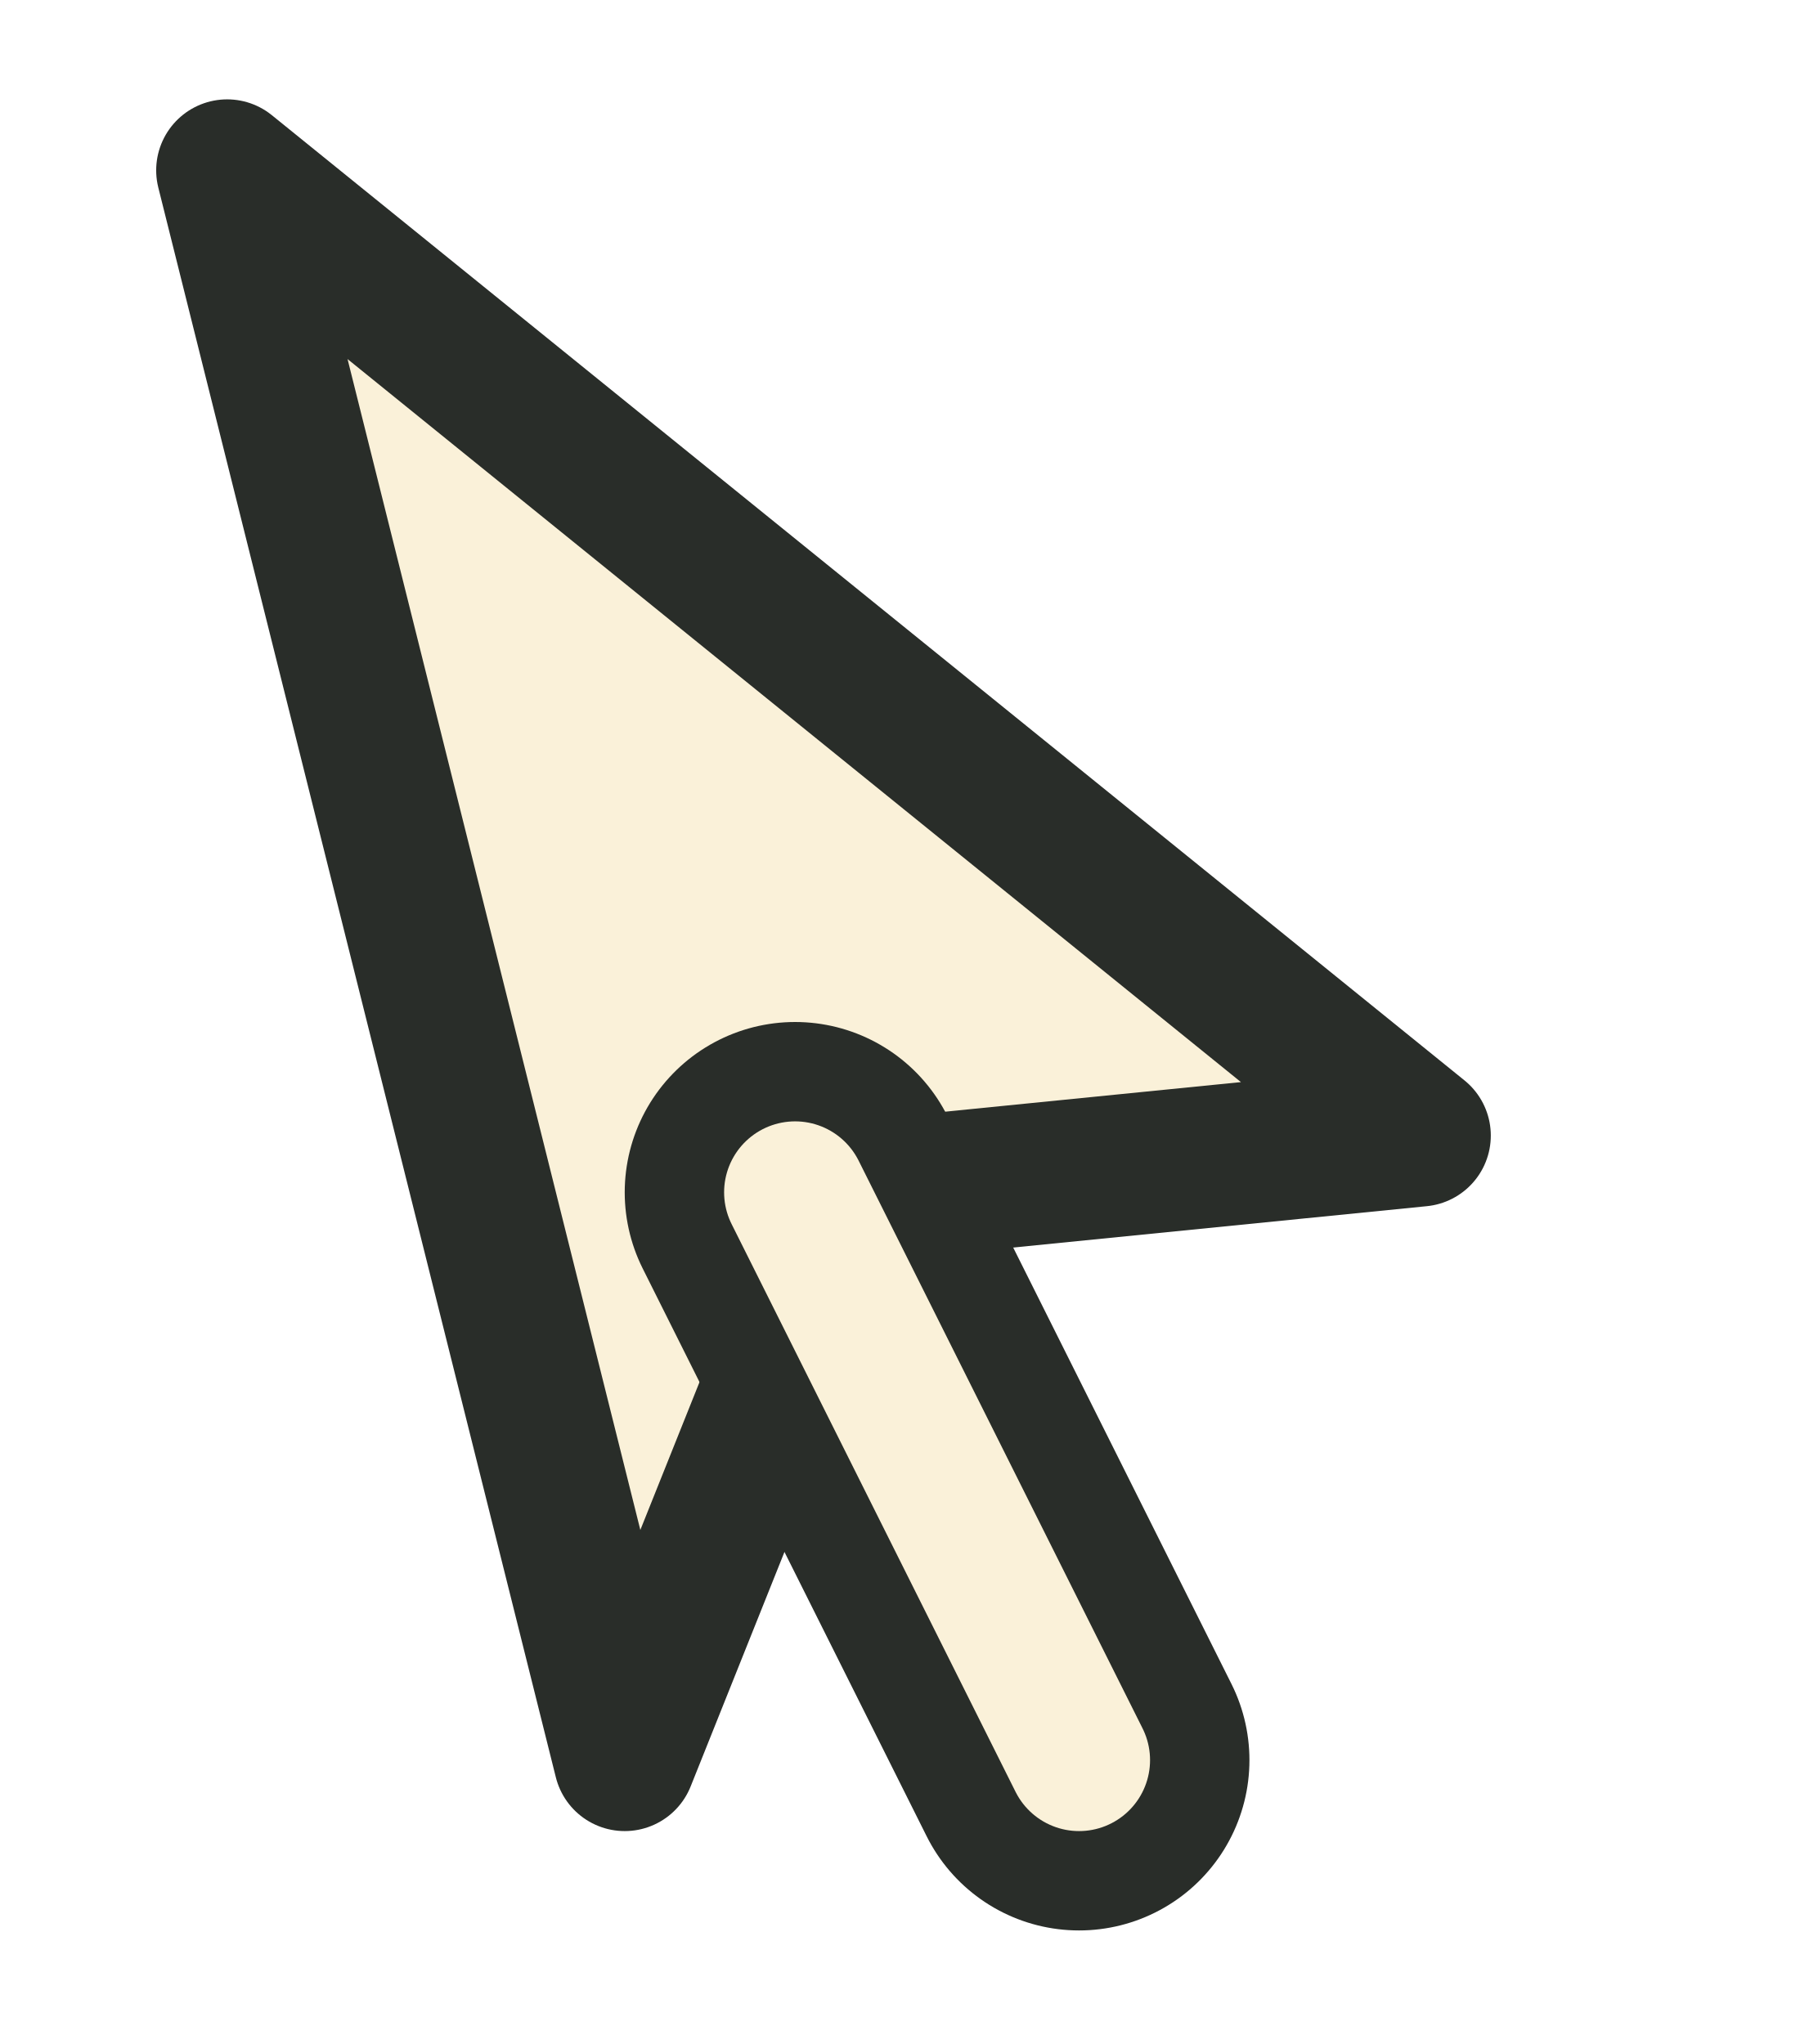
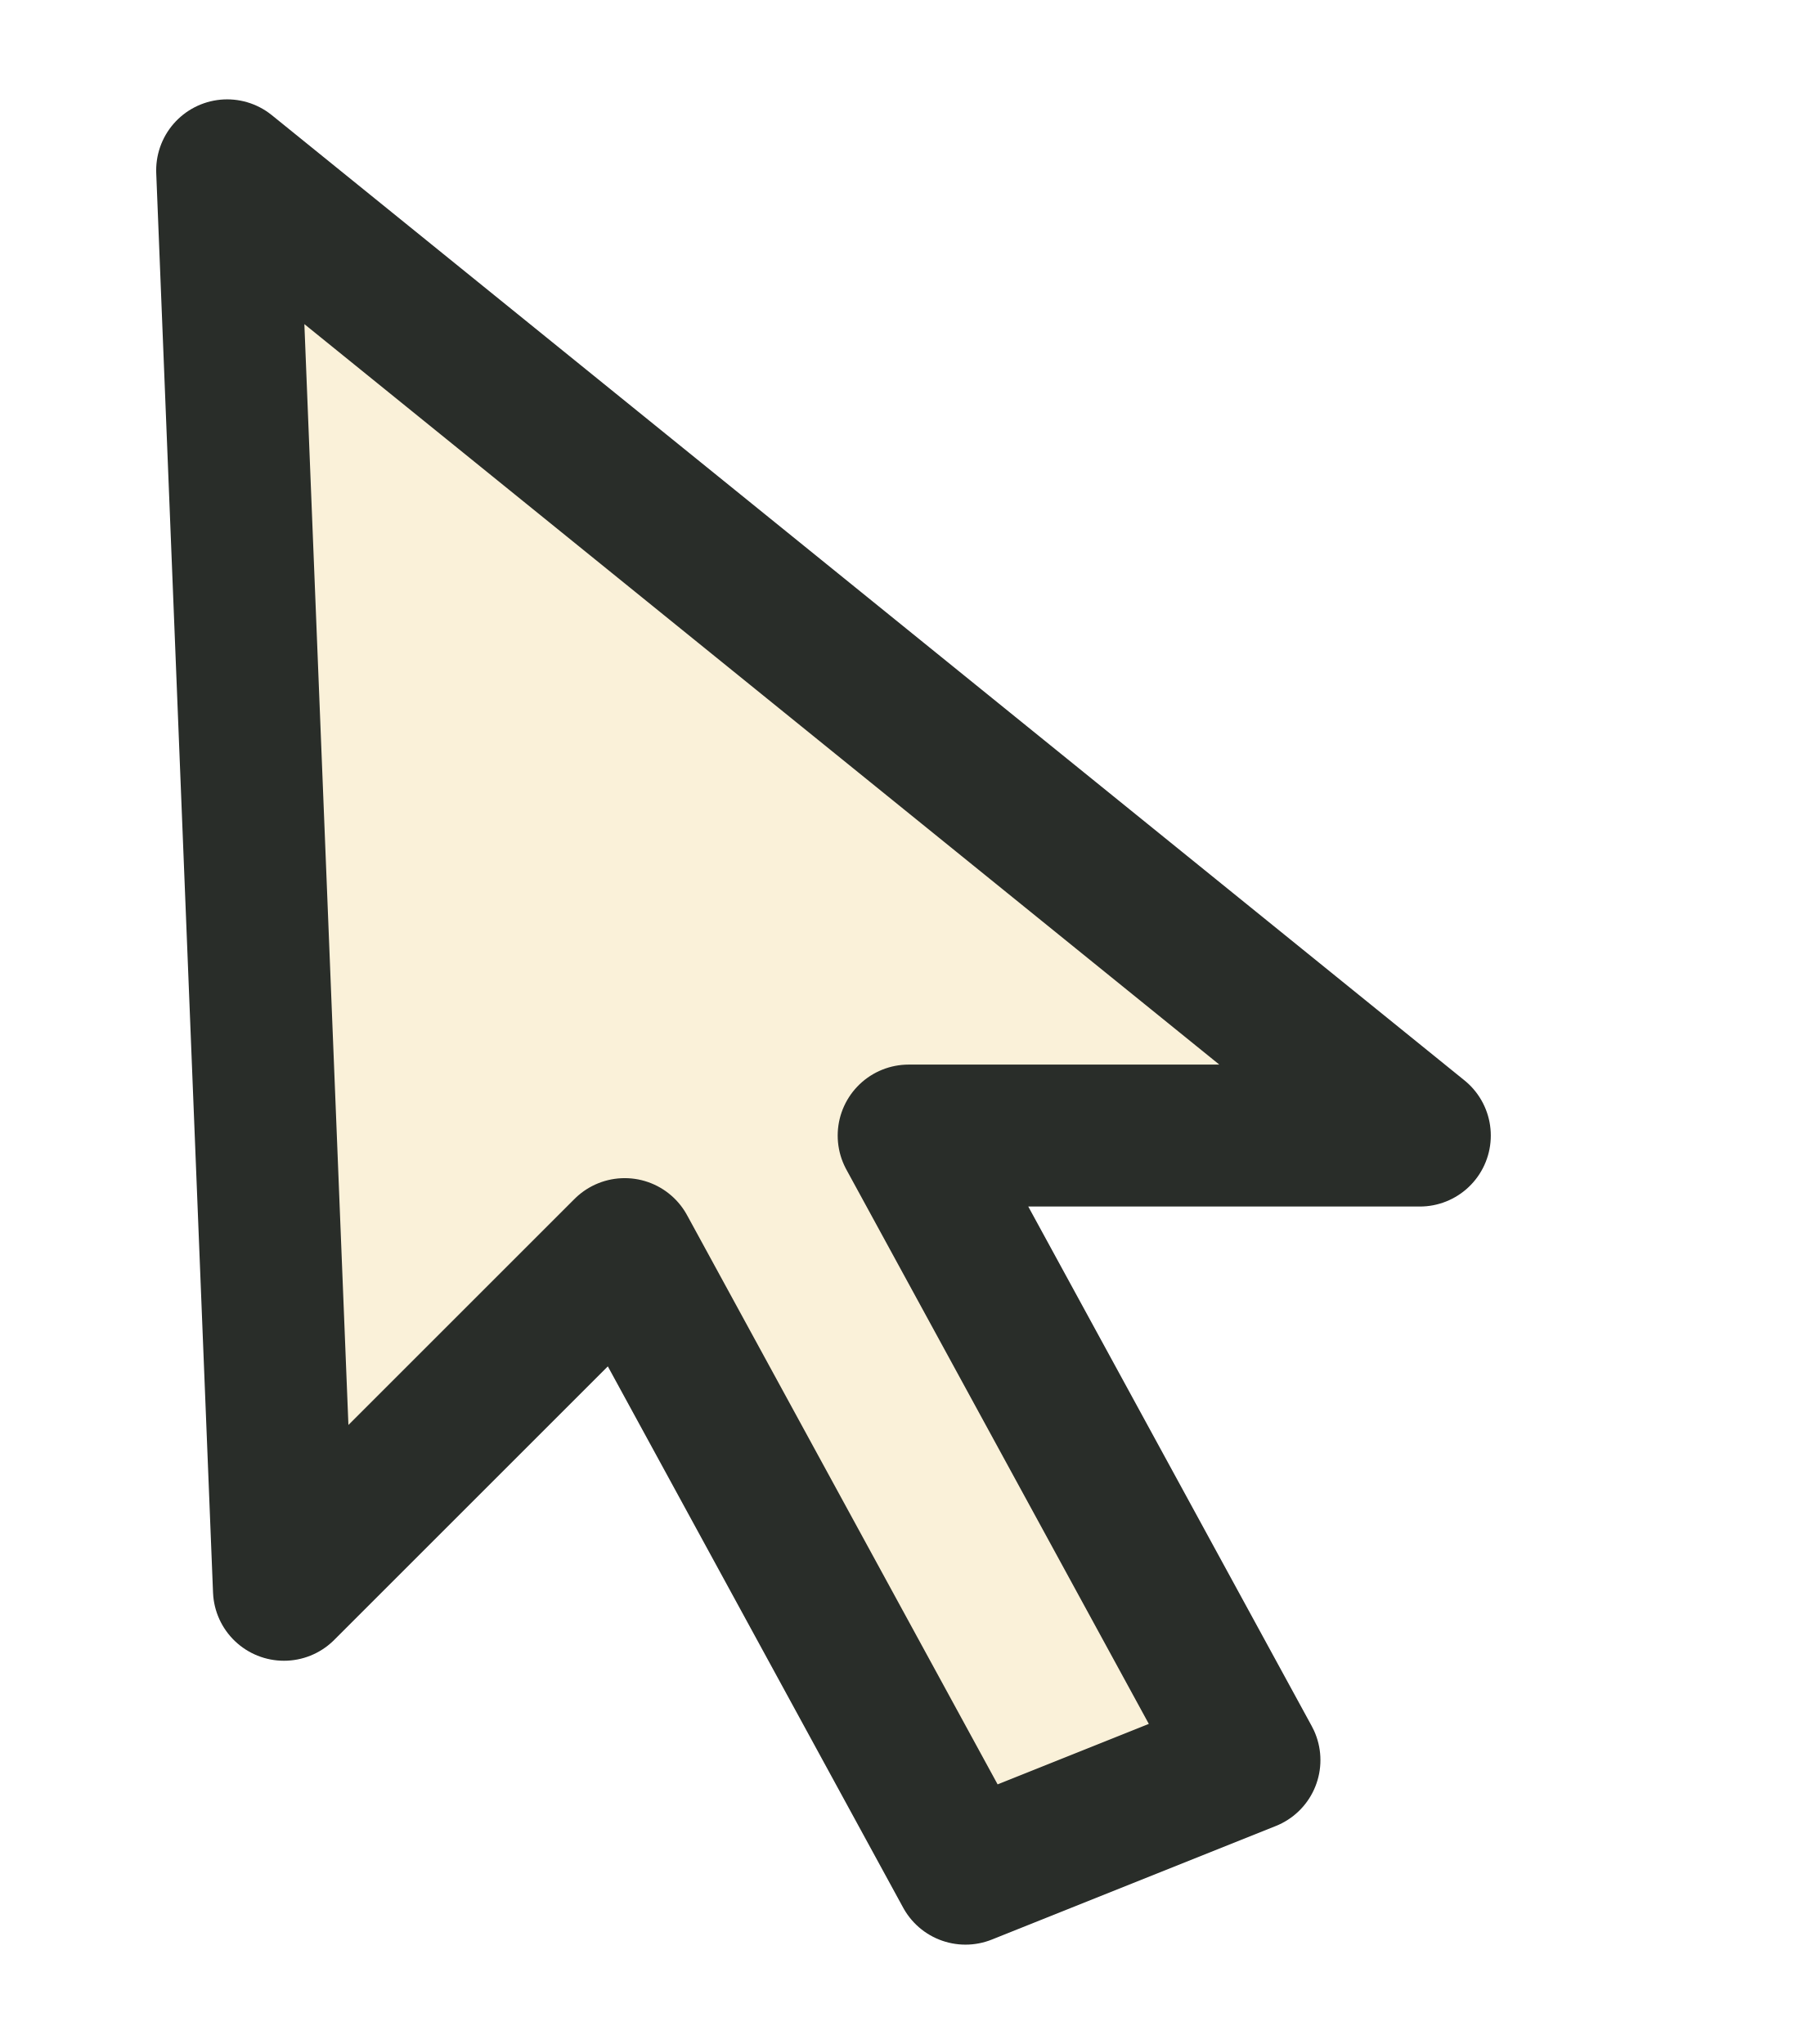
<svg xmlns="http://www.w3.org/2000/svg" width="32" height="36" viewBox="0 0 32 36">
-   <path d="M4 3 25 20 15 21 11 31Z" fill="#faf1d9" stroke="#292d29" stroke-width="2.5" stroke-linejoin="round" />
-   <path d="m14 21 5 10" fill="none" stroke="#292d29" stroke-width="6" stroke-linecap="round" />
-   <path d="m14 21 5 10" fill="none" stroke="#faf1d9" stroke-width="2.5" stroke-linecap="round" />
+   <path d="M4 3 25 20 16 20 22 31 17 33 11 22 5 28Z" fill="#faf1d9" stroke="#292d29" stroke-width="2.5" stroke-linejoin="round" />
</svg>
